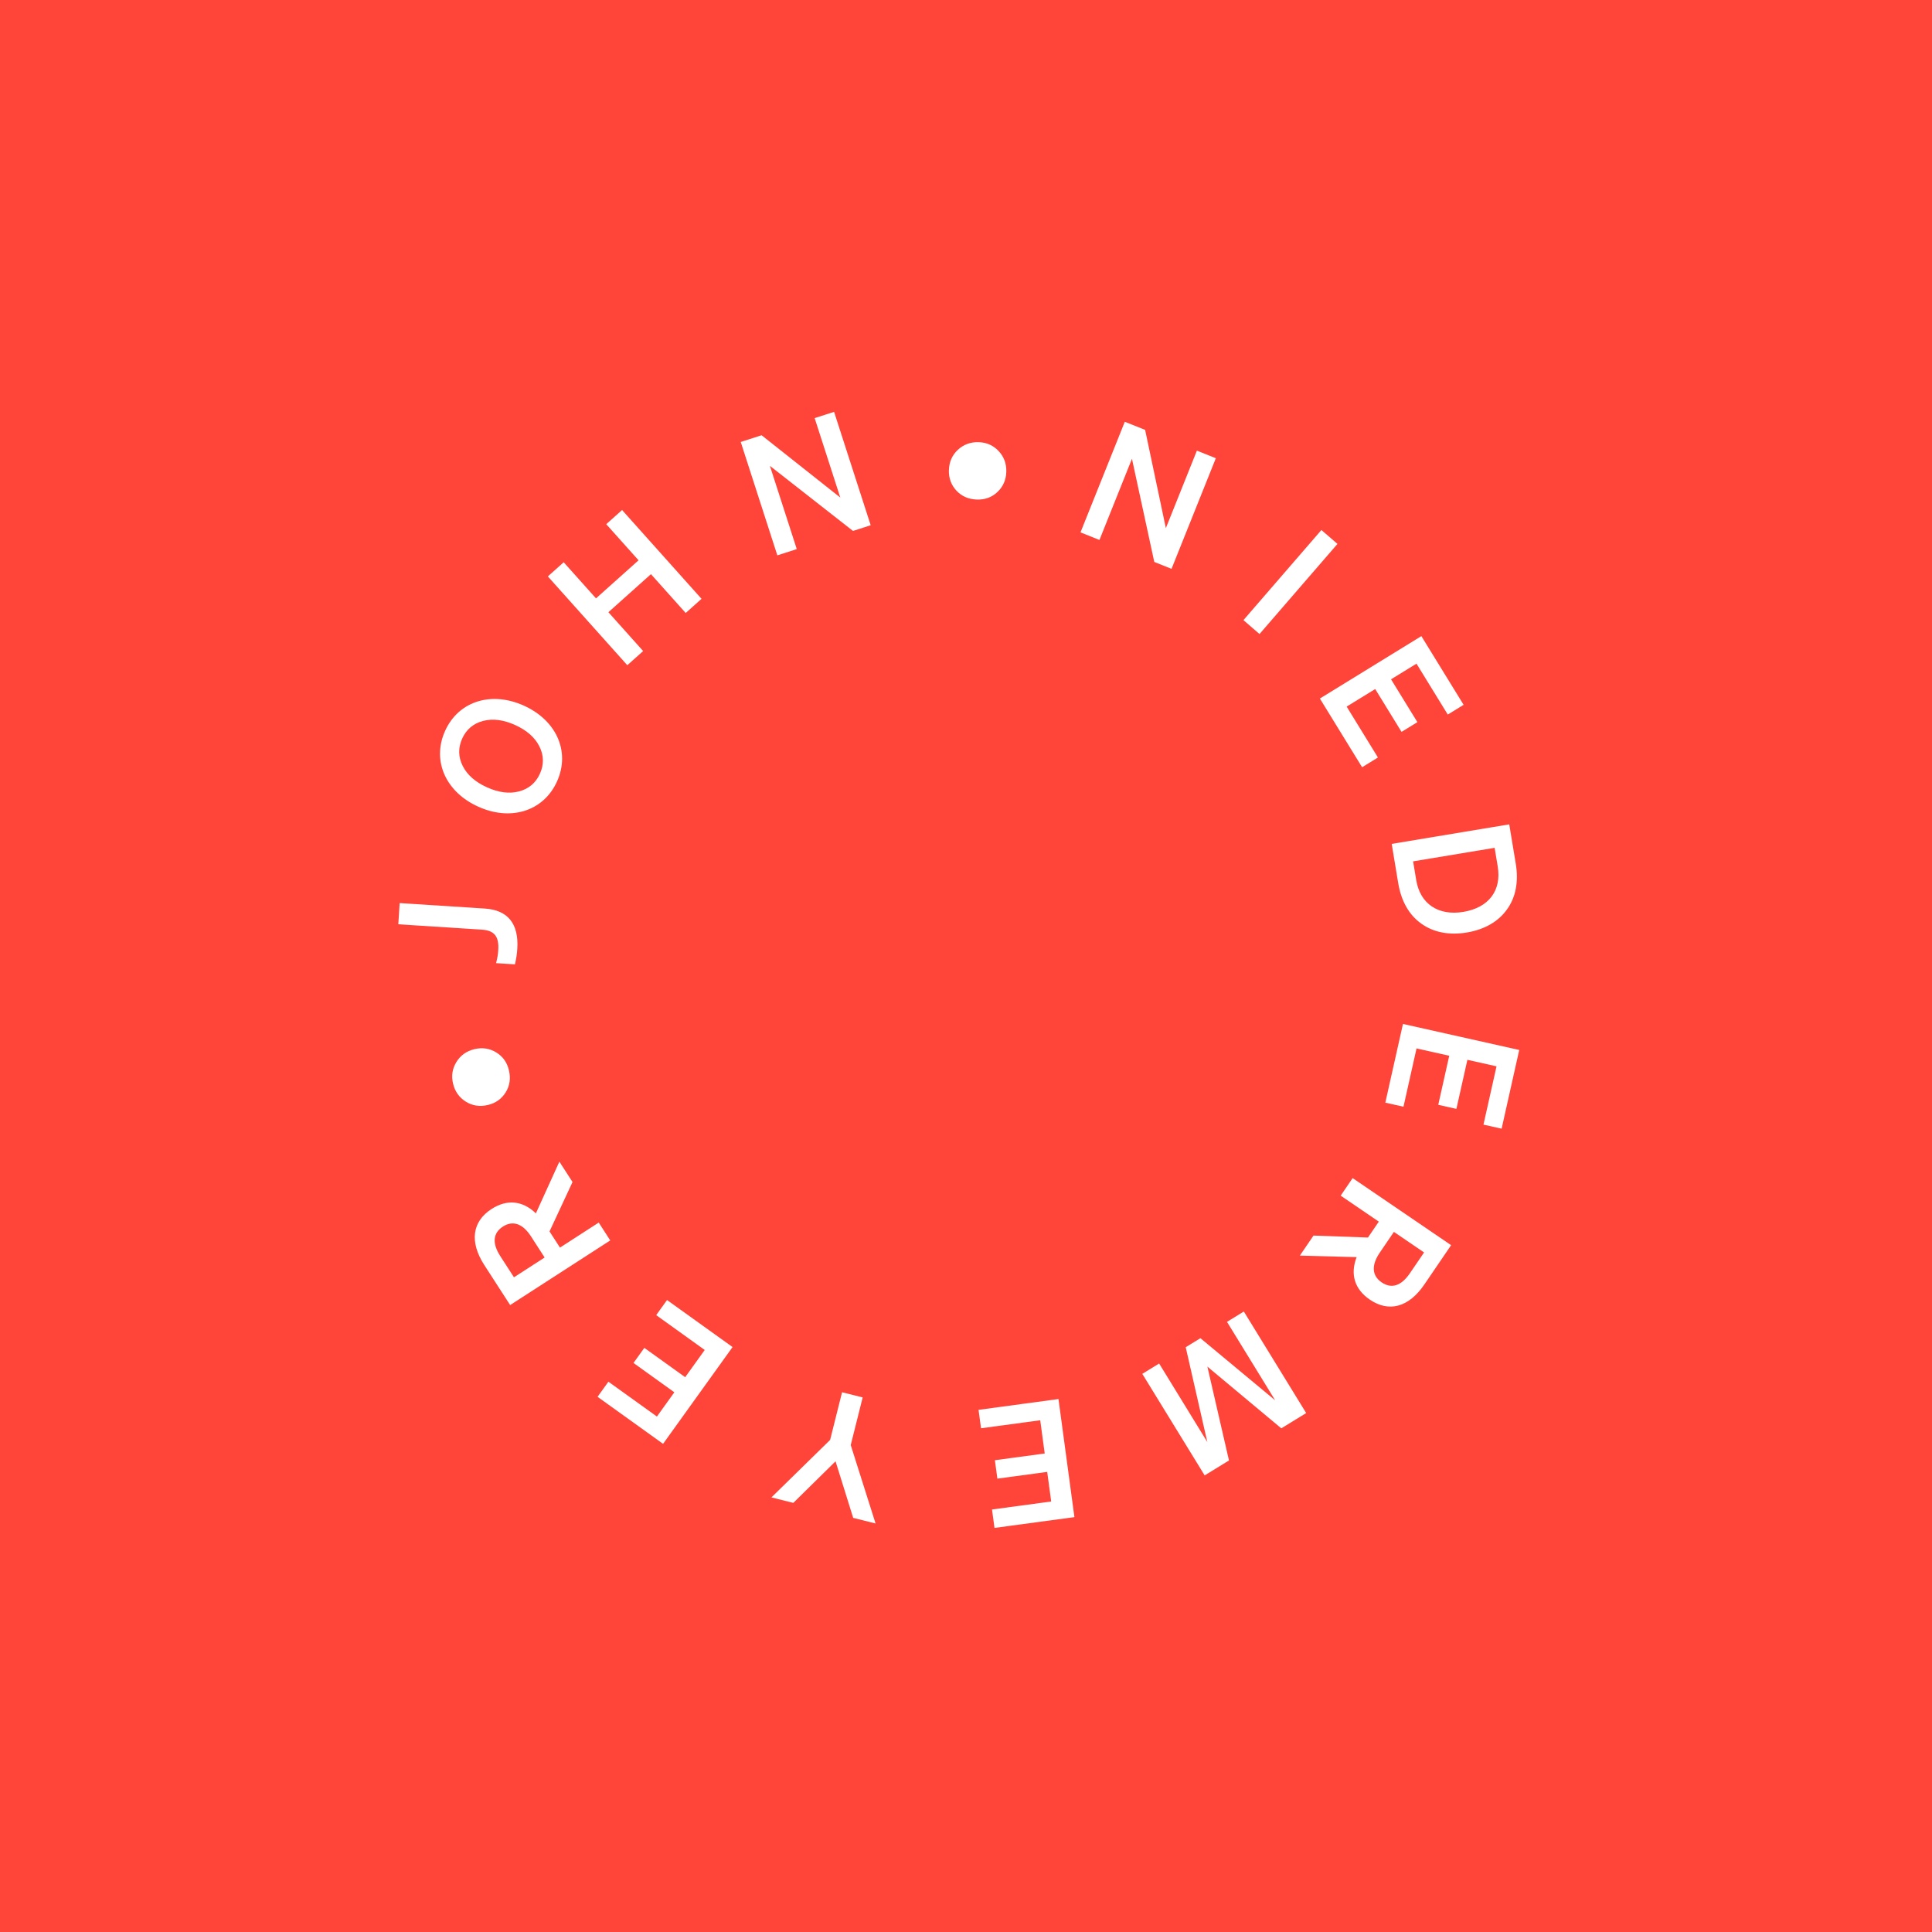
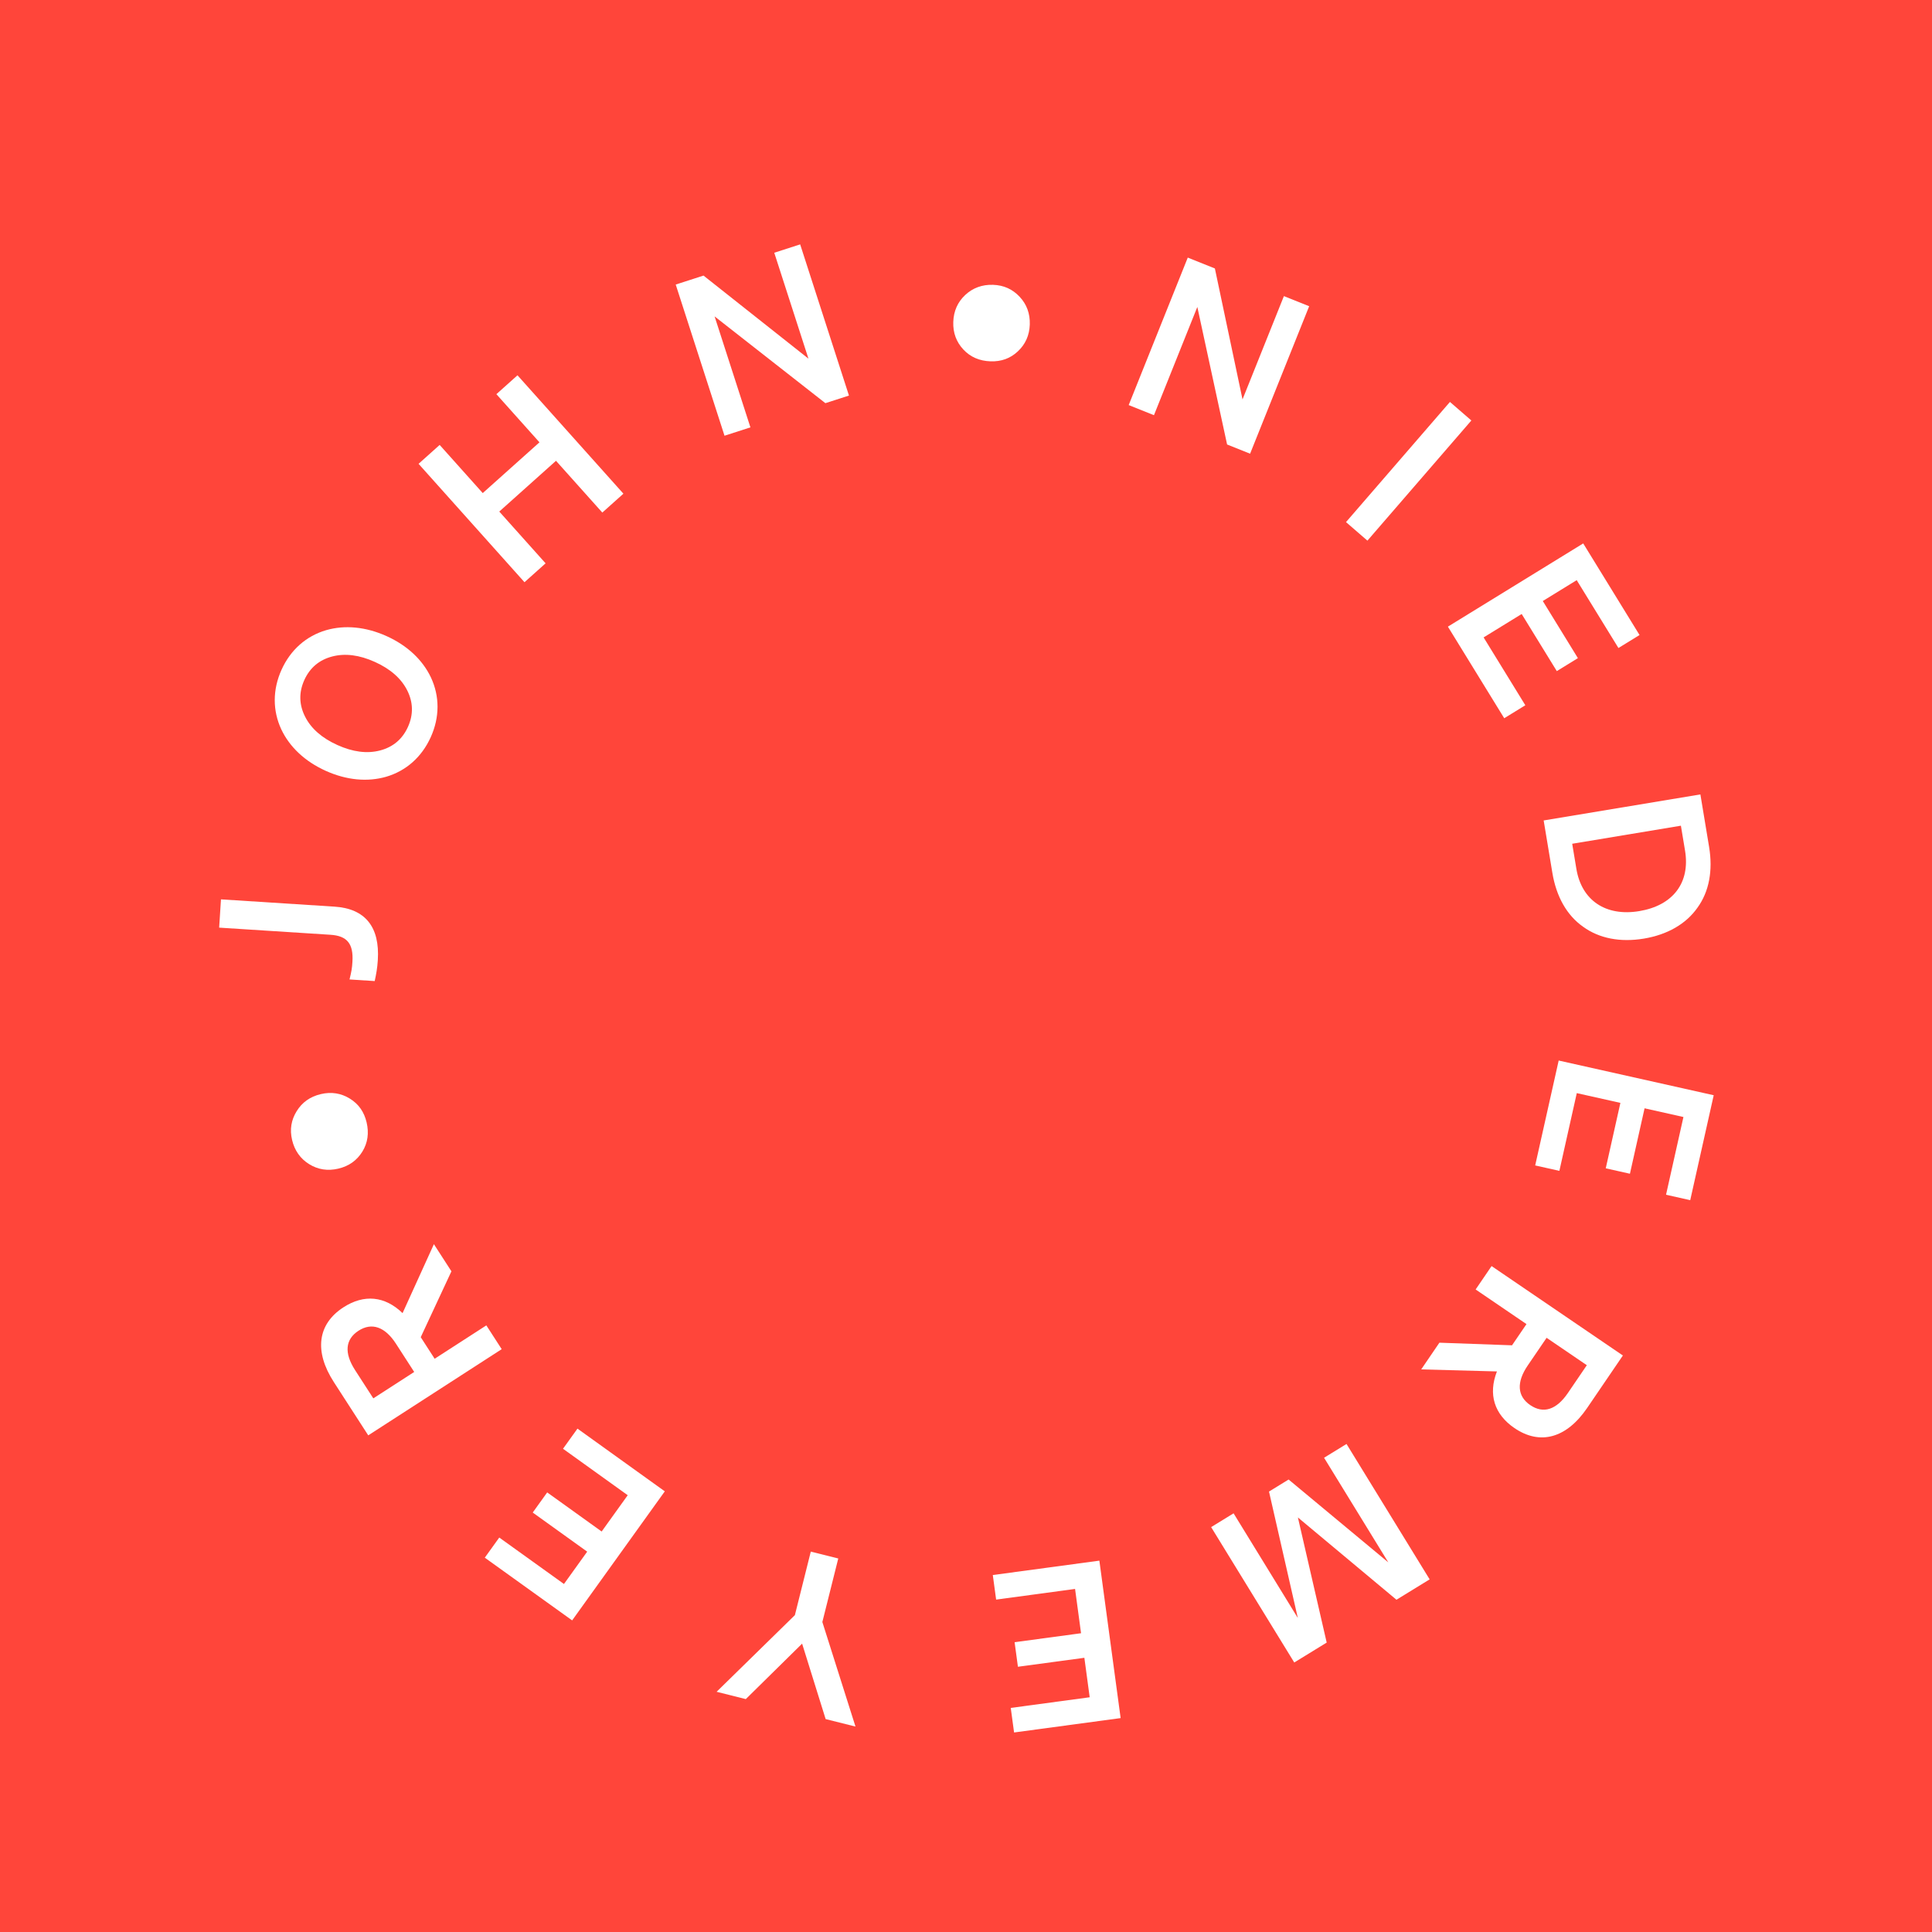
<svg xmlns="http://www.w3.org/2000/svg" fill="none" height="128" viewBox="0 0 128 128" width="128">
  <path d="m0 0h128v128h-128z" fill="#ff453a" />
  <g fill="#fff">
-     <path d="m34.273 62.854c-.025.395-.077.678-.155 1.037l-1.251-.08c.104-.423.124-.565.144-.872.058-.911-.27-1.295-1.092-1.348l-5.53-.355.09-1.404 5.639.362c1.525.098 2.26 1.004 2.154 2.661z" />
-     <path d="m34.688 53.739c-.929.268-1.971.171-3.003-.295-1.032-.466-1.794-1.184-2.207-2.058-.435-.932-.437-1.971.011-2.963.448-.992 1.228-1.677 2.216-1.967.929-.268 1.971-.171 3.003.295 1.032.466 1.794 1.184 2.207 2.058.435.932.437 1.971-.011 2.963-.448.992-1.228 1.677-2.216 1.967zm1.083-2.478c.276-.611.262-1.221-.037-1.814-.299-.593-.834-1.064-1.606-1.413-.771-.348-1.479-.439-2.122-.271s-1.11.56-1.386 1.172c-.276.611-.262 1.221.037 1.814.299.593.834 1.064 1.606 1.413.771.348 1.479.439 2.122.271s1.11-.56 1.386-1.172z" />
-     <path d="m42.306 37.121-2.141-2.392 1.049-.938 5.264 5.883-1.049.938-2.302-2.573-2.819 2.522 2.302 2.573-1.049.938-5.264-5.883 1.049-.938 2.141 2.393z" />
-     <path d="m53.973 27.701 1.287-.415 2.425 7.512-1.172.378-5.505-4.311 1.78 5.514-1.287.415-2.425-7.512 1.381-.446 5.214 4.128z" />
-     <path d="m62.868 31.143c.018-.549.22-.994.595-1.344s.843-.522 1.381-.504c.538.018.972.22 1.322.594.35.375.522.832.504 1.381-.018.538-.22.983-.595 1.333-.375.35-.82.511-1.359.493-.538-.018-.994-.209-1.345-.584-.35-.375-.522-.832-.504-1.37z" />
-     <path d="m79.297 29.856 1.255.503-2.935 7.328-1.143-.458-1.479-6.834-2.154 5.379-1.255-.503 2.935-7.328 1.347.54 1.373 6.507z" />
-     <path d="m87.546 35.115 1.064.921-5.164 5.97-1.064-.921z" />
-     <path d="m87.445 46.28 6.724-4.135 2.799 4.551-1.049.645-2.073-3.372-1.686 1.037 1.745 2.838-1.049.645-1.745-2.838-1.892 1.163 2.073 3.372-1.049.645z" />
-     <path d="m92.636 58.513-.432-2.603 7.787-1.294.432 2.603c.197 1.182.003 2.229-.578 3.027-.568.808-1.494 1.34-2.665 1.535-1.171.195-2.22-.01-3.018-.591-.808-.568-1.329-1.496-1.526-2.678zm6.387-2.343-5.401.897.207 1.247c.261 1.573 1.464 2.376 3.124 2.1 1.681-.279 2.54-1.414 2.275-3.008z" />
-     <path d="m92.95 67.839 7.703 1.725-1.167 5.214-1.202-.269.865-3.862-1.931-.432-.728 3.251-1.202-.269.728-3.251-2.167-.485-.865 3.862-1.202-.269z" />
-     <path d="m90.632 81.99.718-1.054-2.526-1.721.792-1.163 6.524 4.444-1.776 2.608c-1.021 1.499-2.336 1.867-3.608 1.001-1.009-.687-1.316-1.681-.875-2.817l-3.762-.101.904-1.327zm3.717.988-1.999-1.362-.941 1.381c-.563.827-.518 1.523.127 1.962.654.446 1.303.236 1.872-.6z" />
-     <path d="m79.988 95.539-1.431-6.282.974-.598 4.954 4.118-3.193-5.2 1.115-.685 4.131 6.727-1.649 1.012-4.897-4.089 1.431 6.217-1.611.99-4.131-6.727 1.115-.685z" />
-     <path d="m70.127 92.69 1.056 7.823-5.295.715-.165-1.22 3.922-.53-.265-1.961-3.301.446-.165-1.22 3.301-.446-.297-2.201-3.922.53-.165-1.22z" />
-     <path d="m56.526 100.563-1.169-3.749-2.798 2.756-1.45-.363 3.889-3.809.791-3.157 1.365.342-.791 3.157 1.646 5.195z" />
-     <path d="m48.534 89.246-4.604 6.412-4.34-3.116.718-1 3.215 2.308 1.154-1.607-2.706-1.943.718-1 2.706 1.943 1.295-1.804-3.215-2.308.718-1z" />
-     <path d="m36.407 81.586.692 1.071 2.568-1.658.763 1.182-6.632 4.282-1.712-2.651c-.984-1.524-.812-2.879.481-3.713 1.025-.662 2.061-.558 2.936.29l1.557-3.426.871 1.349zm-2.356 3.039 2.032-1.312-.906-1.404c-.543-.841-1.201-1.07-1.857-.646-.665.429-.724 1.109-.175 1.958z" />
-     <path d="m32.316 73.21c-.535.126-1.017.048-1.453-.222-.436-.27-.725-.676-.848-1.201-.124-.524-.043-.995.227-1.432.27-.436.666-.722 1.201-.848.524-.124 1.006-.045 1.442.224.436.27.709.657.833 1.182.124.524.059 1.014-.211 1.451-.27.436-.666.722-1.19.846z" />
+     <path d="m25.031 63.616c-.034.527-.102.904-.206 1.382l-1.668-.107c.139-.564.166-.753.192-1.163.078-1.214-.359-1.727-1.456-1.797l-7.373-.473.12-1.873 7.519.482c2.034.13 3.014 1.339 2.872 3.548z" />
+     <path d="m25.584 51.462c-1.239.357-2.628.228-4.005-.393-1.376-.622-2.391-1.579-2.942-2.745-.58-1.243-.582-2.628.015-3.95s1.637-2.236 2.954-2.623c1.239-.357 2.628-.228 4.005.393s2.391 1.579 2.942 2.745c.58 1.243.583 2.628-.015 3.95-.598 1.323-1.637 2.236-2.954 2.623zm1.444-3.304c.368-.815.349-1.628-.049-2.419-.399-.791-1.112-1.419-2.141-1.884-1.029-.465-1.972-.585-2.829-.361s-1.48.747-1.848 1.562-.349 1.628.049 2.419 1.112 1.419 2.141 1.884c1.029.465 1.972.585 2.829.361.857-.224 1.48-.747 1.848-1.562z" />
+     <path d="m35.741 29.305-2.854-3.19 1.398-1.251 7.018 7.844-1.398 1.251-3.069-3.43-3.758 3.363 3.069 3.43-1.398 1.251-7.018-7.844 1.398-1.251 2.854 3.19z" />
+     <path d="m51.297 16.745 1.716-.554 3.233 10.016-1.562.504-7.34-5.749 2.373 7.352-1.716.554-3.233-10.016 1.841-.594 6.953 5.504z" />
+     <path d="m63.157 21.334c.025-.733.294-1.325.793-1.792.5-.467 1.123-.696 1.841-.672.718.024 1.296.293 1.763.792s.696 1.109.672 1.841c-.024.718-.293 1.31-.793 1.778-.5.467-1.093.682-1.811.658s-1.325-.279-1.793-.779-.696-1.109-.672-1.827z" />
+     <path d="m85.062 19.618 1.674.67-3.914 9.771-1.524-.611-1.972-9.112-2.873 7.171-1.674-.67 3.914-9.771 1.796.72 1.831 8.676z" />
+     <path d="m96.062 26.63 1.419 1.228-6.886 7.961-1.419-1.228z" />
+     <path d="m95.927 41.517 8.965-5.514 3.732 6.069-1.398.86-2.765-4.495-2.247 1.382 2.326 3.784-1.398.86-2.327-3.784-2.522 1.551 2.764 4.495-1.398.86z" />
+     <path d="m102.848 57.828-.576-3.471 10.383-1.725.576 3.471c.262 1.576.003 2.971-.771 4.036-.757 1.077-1.991 1.787-3.553 2.047-1.562.259-2.96-.014-4.024-.788-1.077-.757-1.773-1.994-2.035-3.57zm8.516-3.123-7.201 1.196.276 1.663c.348 2.097 1.953 3.168 4.165 2.8 2.242-.372 3.387-1.885 3.034-4.011z" />
+     <path d="m103.267 70.263 10.271 2.299-1.556 6.952-1.603-.359 1.153-5.15-2.575-.577-.97 4.335-1.602-.359.97-4.335-2.889-.647-1.153 5.15-1.603-.359z" />
+     <path d="m100.176 89.13.957-1.405-3.368-2.294 1.056-1.551 8.699 5.925-2.368 3.477c-1.362 1.999-3.115 2.49-4.811 1.335-1.345-.916-1.755-2.241-1.166-3.756l-5.016-.135 1.205-1.769zm4.955 1.318-2.665-1.815-1.255 1.842c-.751 1.103-.691 2.03.17 2.616.872.594 1.737.314 2.496-.801z" />
+     <path d="m85.984 107.195-1.909-8.375 1.299-.798 6.606 5.491-4.257-6.933 1.487-.913 5.508 8.97-2.199 1.35-6.53-5.452 1.908 8.29-2.149 1.319-5.507-8.969 1.487-.913z" />
+     <path d="m72.836 103.397 1.409 10.431-7.06.953-.22-1.627 5.23-.706-.353-2.615-4.402.594-.22-1.627 4.402-.594-.396-2.935-5.23.707-.22-1.628z" />
+     <path d="m54.701 113.894-1.559-4.999-3.731 3.675-1.934-.485 5.186-5.078 1.054-4.209 1.82.455-1.054 4.21 2.195 6.926z" />
+     <path d="m44.045 98.805-6.139 8.55-5.787-4.155.958-1.334 4.287 3.078 1.539-2.143-3.608-2.591.958-1.334 3.608 2.591 1.727-2.405-4.287-3.078.958-1.334z" />
+     <path d="m27.875 88.592.922 1.429 3.424-2.211 1.018 1.576-8.842 5.71-2.282-3.534c-1.312-2.032-1.082-3.838.642-4.951 1.367-.883 2.747-.745 3.914.387l2.076-4.568 1.161 1.798zm-3.142 4.053 2.709-1.749-1.209-1.872c-.724-1.121-1.601-1.426-2.476-.862-.887.573-.965 1.478-.233 2.611z" />
+     <path d="m22.421 77.424c-.713.168-1.356.064-1.938-.296-.582-.36-.966-.902-1.131-1.601-.165-.699-.057-1.327.303-1.909.36-.582.887-.963 1.601-1.131.699-.165 1.341-.061 1.923.299.582.36.945.876 1.11 1.576s.078 1.352-.281 1.934c-.36.582-.887.963-1.587 1.127z" />
  </g>
</svg>
